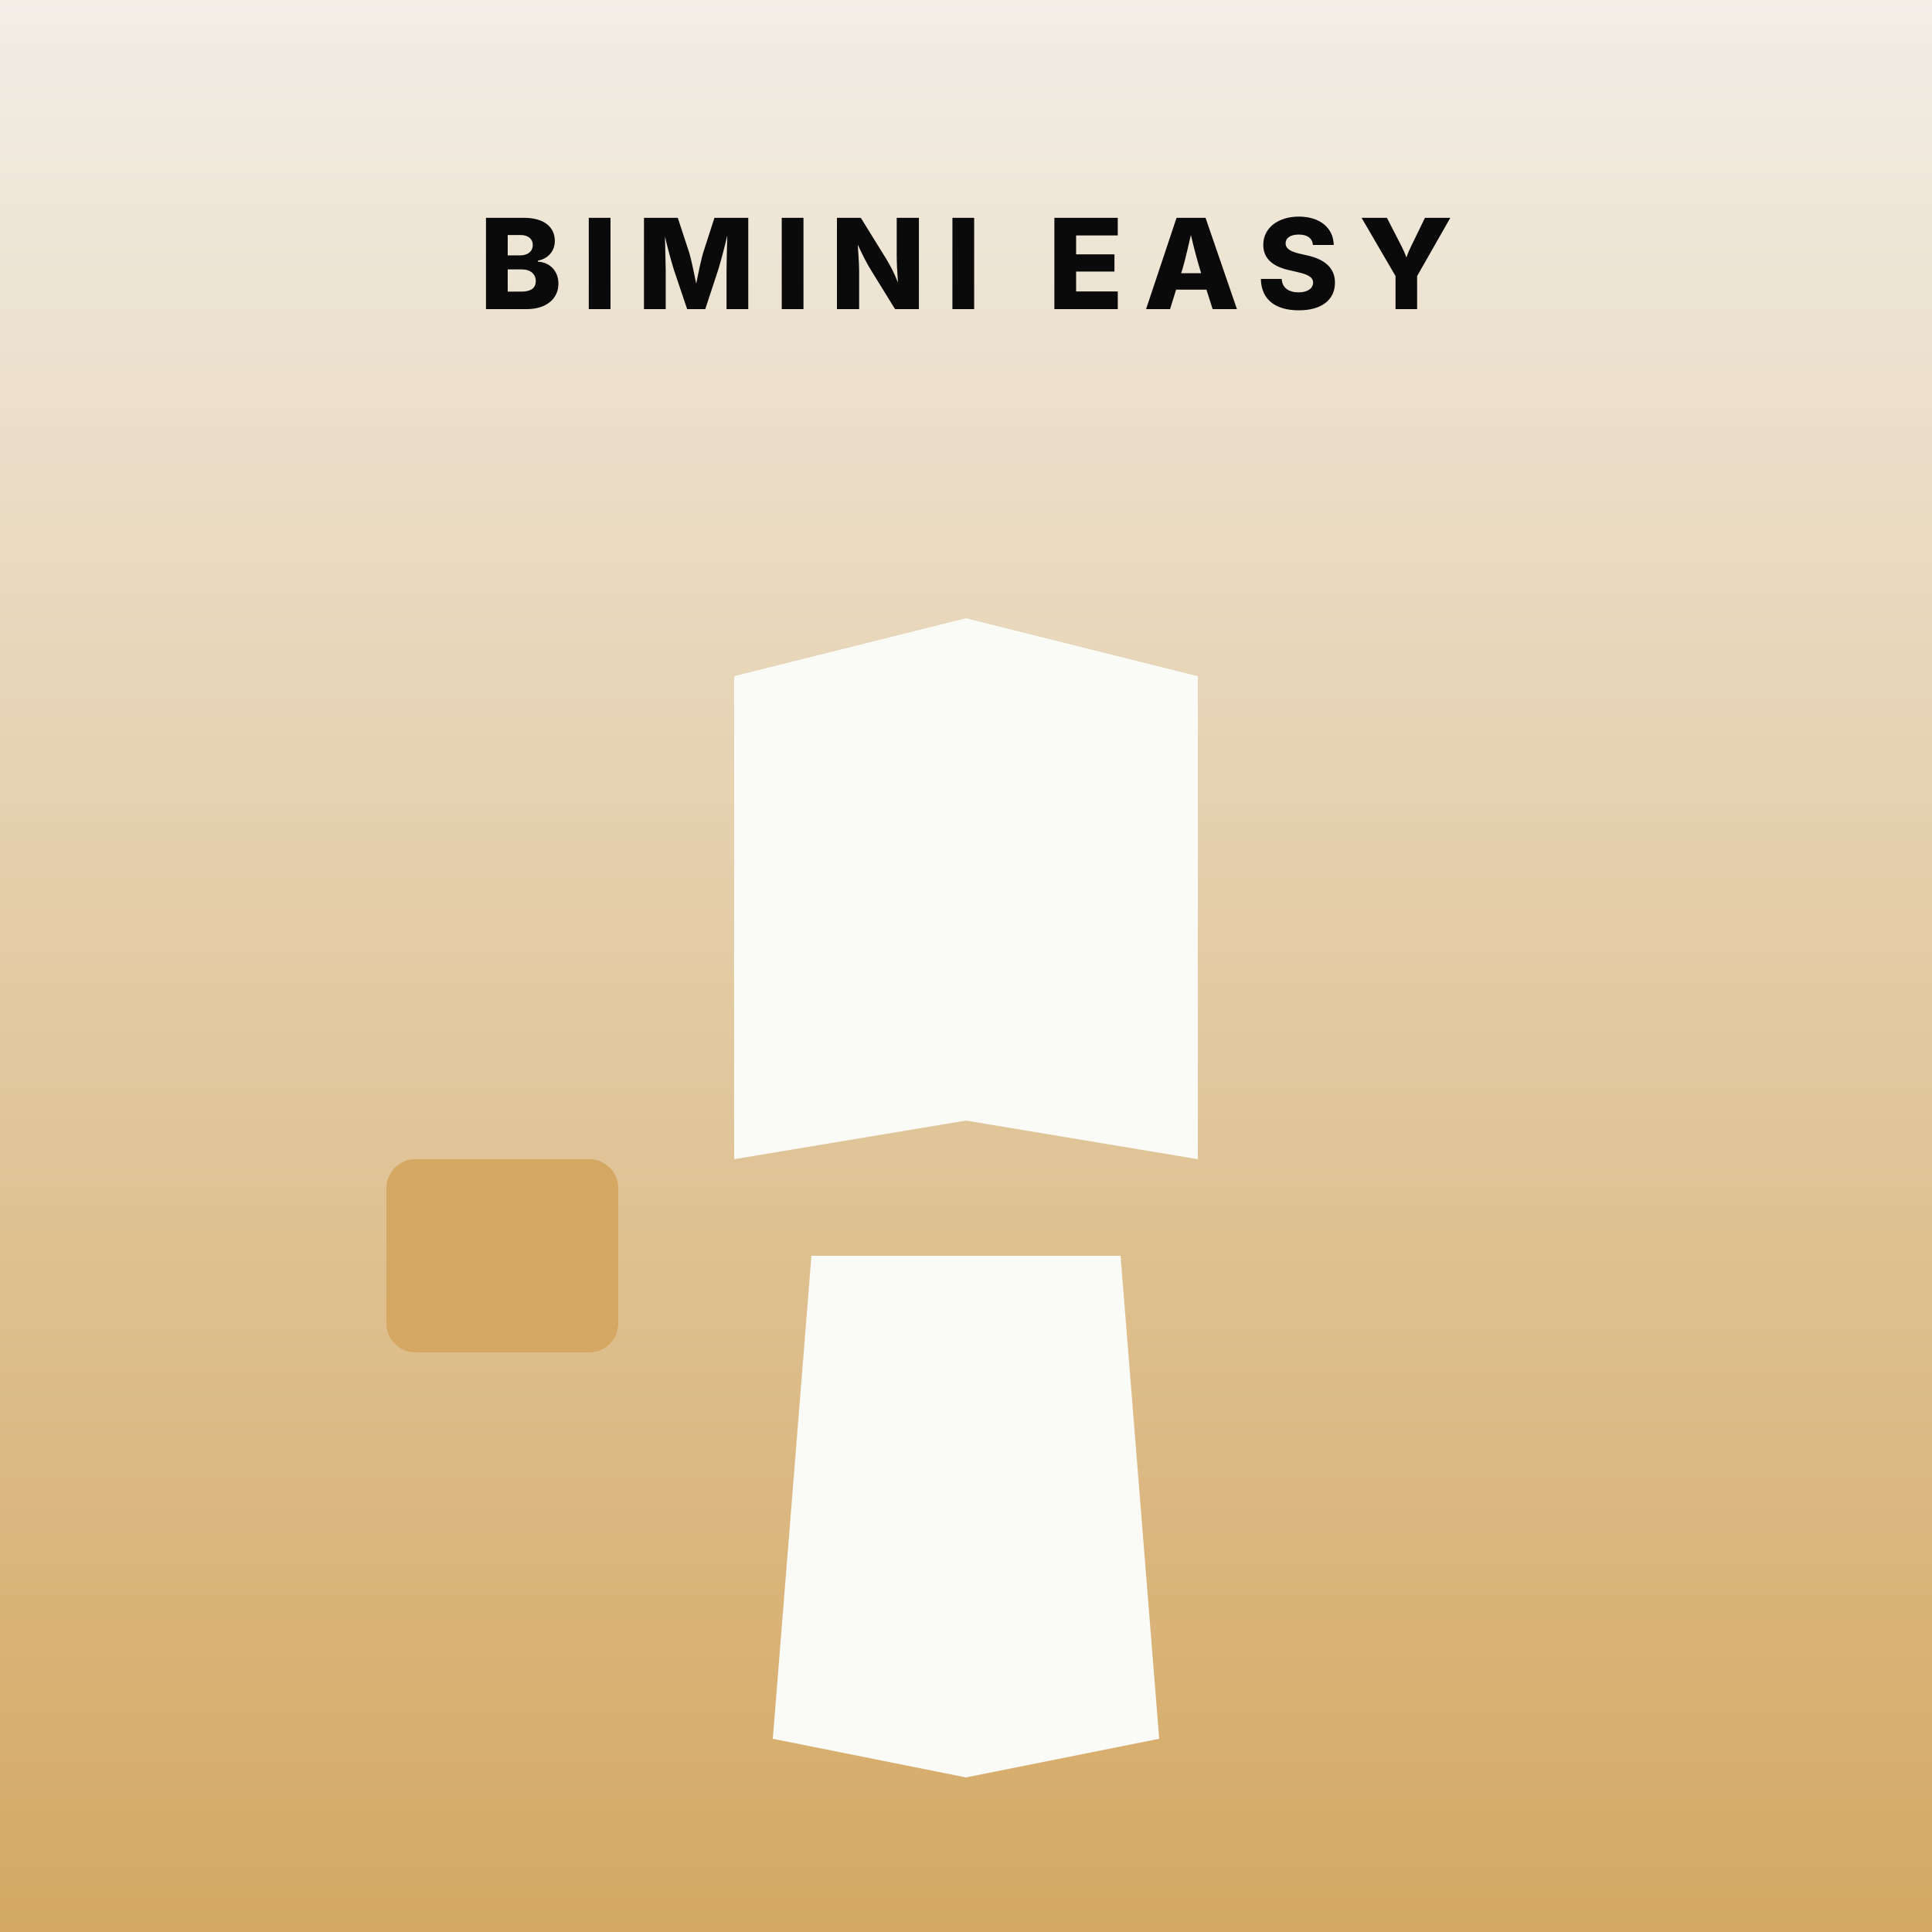
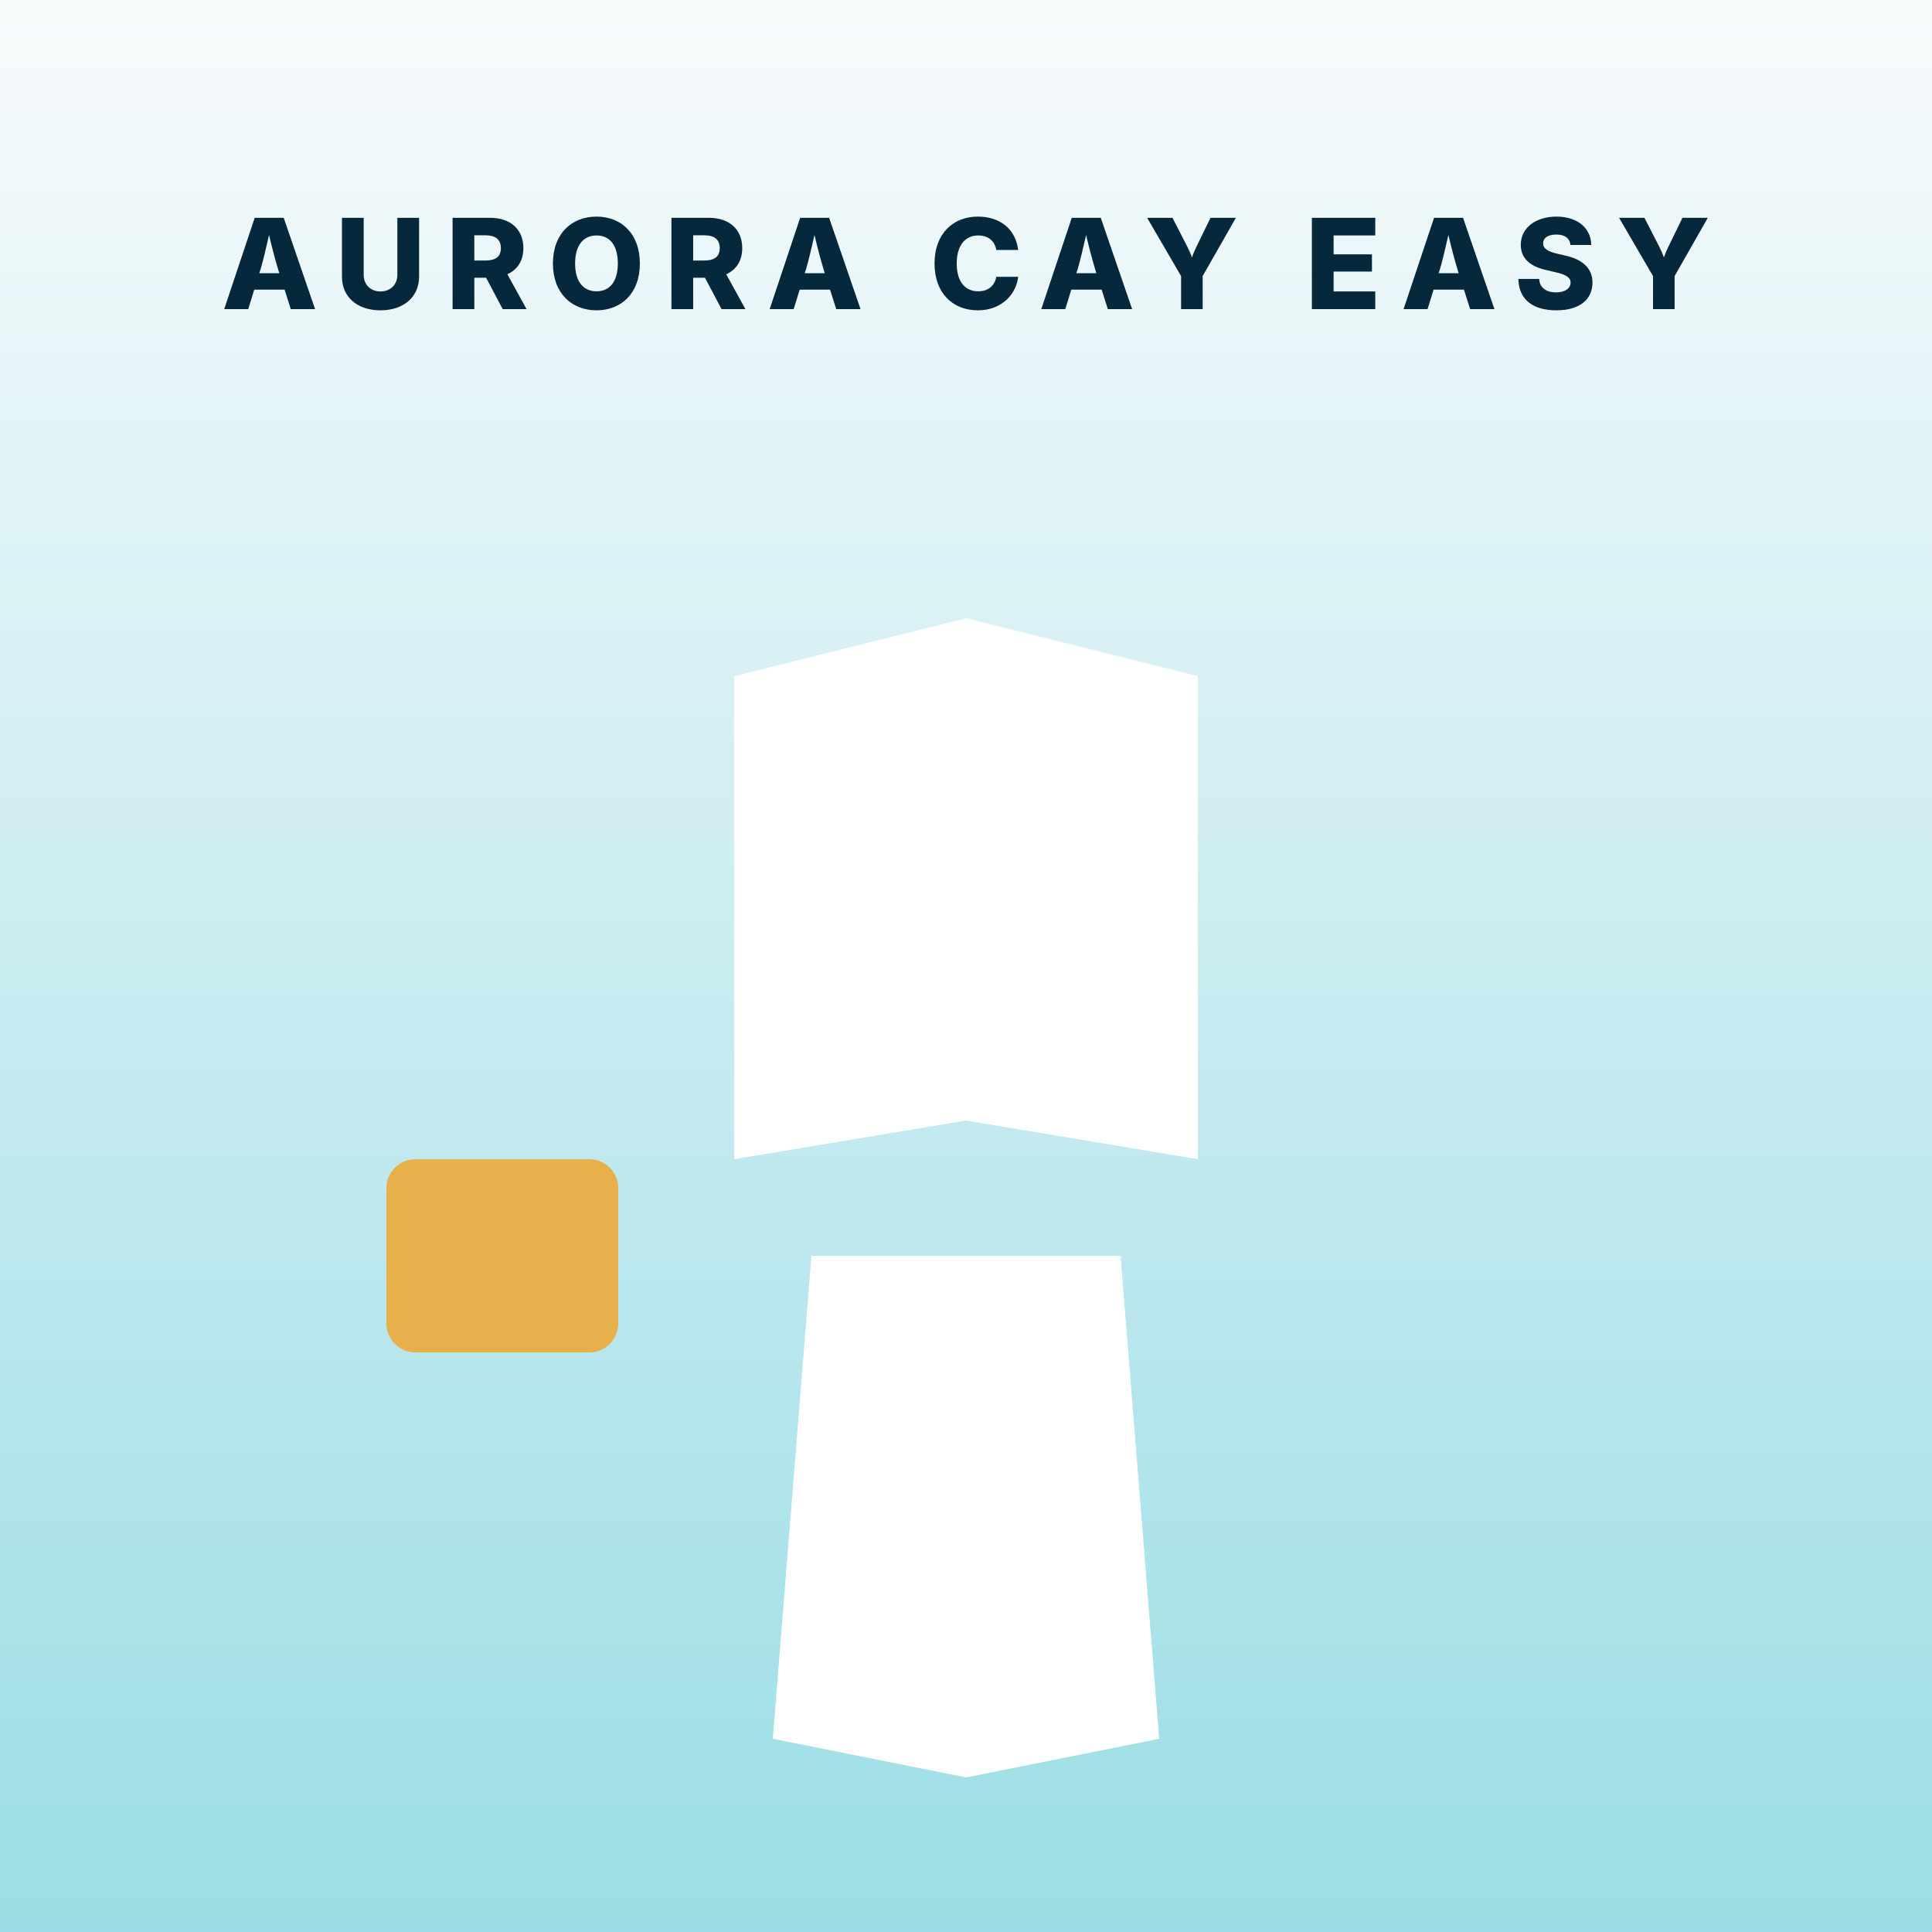
<svg xmlns="http://www.w3.org/2000/svg" viewBox="0 0 200 200" width="200" height="200">
  <defs>
    <linearGradient id="bg6" x1="0" y1="0" x2="0" y2="1">
-       <stop offset="0" stop-color="#F2EEE7" />
-       <stop offset="1" stop-color="#D4A862" />
+       <stop offset="0" stop-color="#F8FBFC" />
+       <stop offset="1" stop-color="#9BDDE6" />
    </linearGradient>
  </defs>
  <rect width="200" height="200" fill="url(#bg6)" />
-   <path d="M76 70 L100 64 L124 70 L124 120 L100 116 L76 120 Z" fill="#FAFAF7" />
-   <path d="M84 130 L116 130 L120 180 L100 184 L80 180 Z" fill="#FAFAF7" />
-   <rect x="40" y="120" width="24" height="20" rx="3" fill="#D4A862" />
-   <text x="100" y="32" font-family="Inter,Helvetica,sans-serif" font-size="13" font-weight="800" fill="#0A0A0A" text-anchor="middle" letter-spacing="2">BIMINI EASY</text>
+   <path d="M76 70 L100 64 L124 70 L124 120 L100 116 L76 120 Z" fill="#FFFFFF" />
+   <path d="M84 130 L116 130 L120 180 L100 184 L80 180 Z" fill="#FFFFFF" />
+   <rect x="40" y="120" width="24" height="20" rx="3" fill="#E8B04B" />
+   <text x="100" y="32" font-family="Inter,Helvetica,sans-serif" font-size="13" font-weight="800" fill="#06283D" text-anchor="middle" letter-spacing="2">AURORA CAY EASY</text>
</svg>
